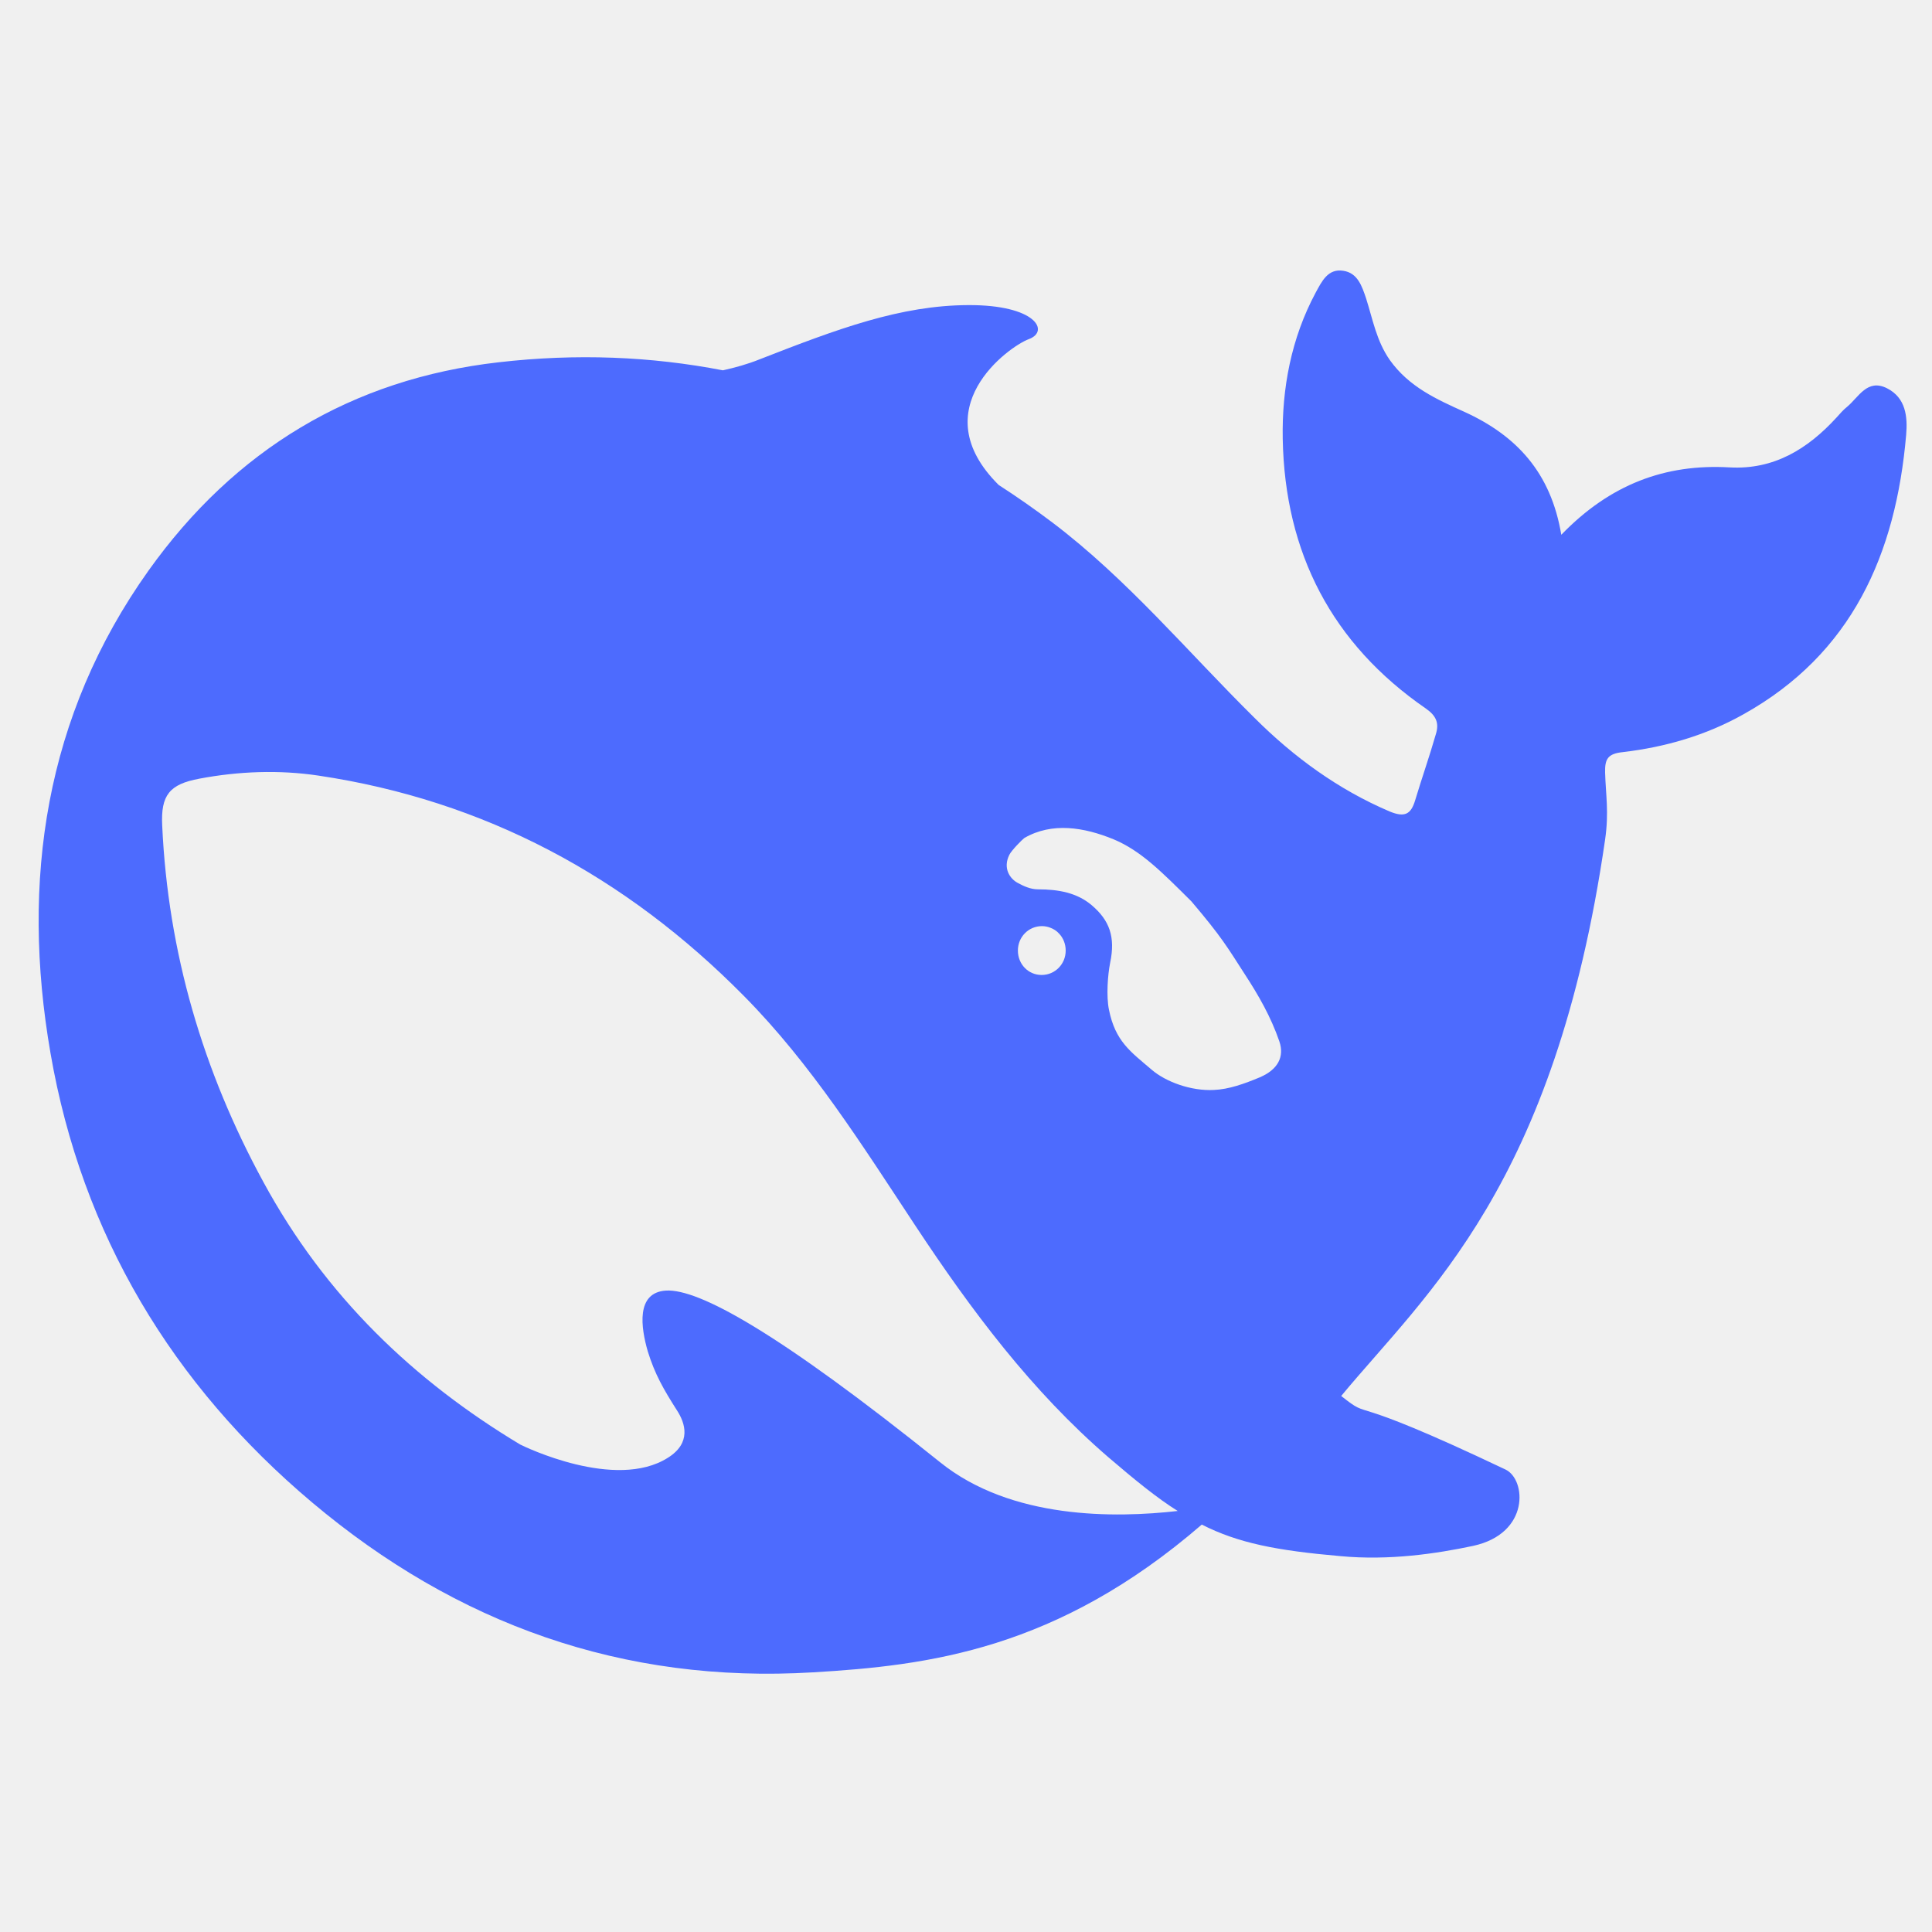
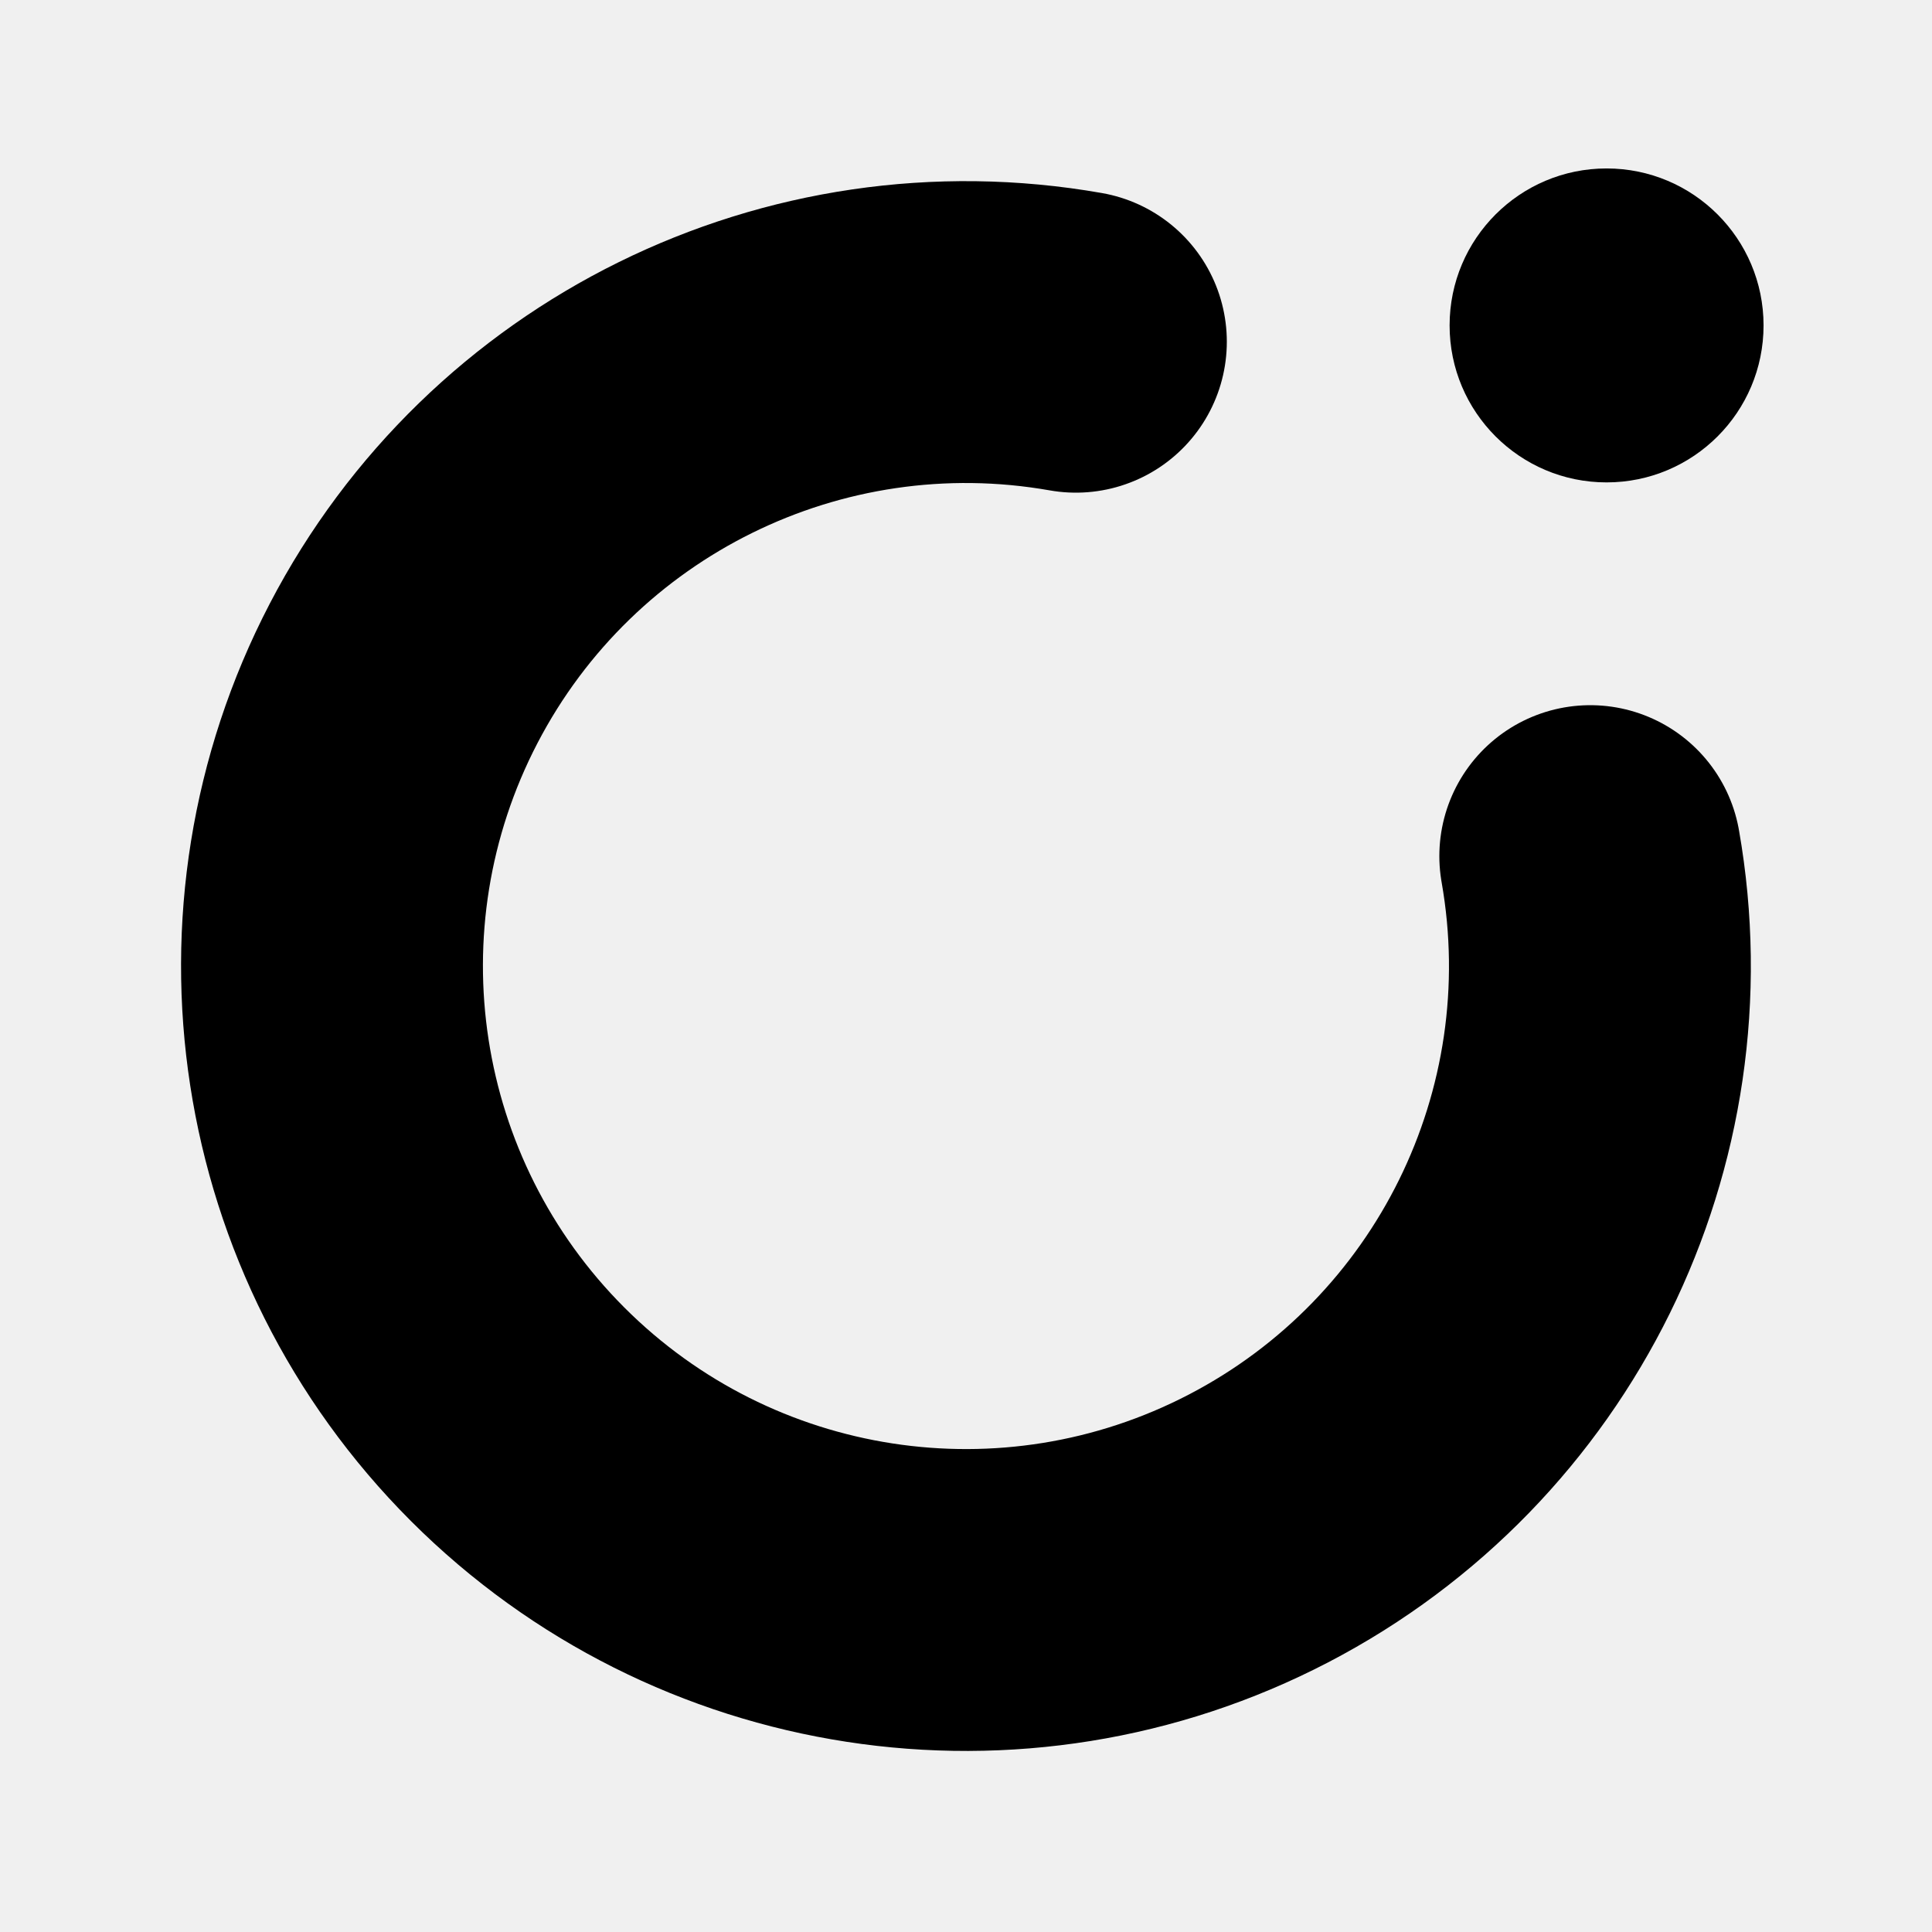
- <svg xmlns="http://www.w3.org/2000/svg" width="50" height="50" viewBox="0 0 50 50" fill="none">
-   <path d="M48.835 10.048C48.323 9.792 48.102 10.28 47.803 10.528C47.701 10.608 47.614 10.712 47.527 10.808C46.779 11.624 45.905 12.16 44.762 12.096C43.092 12 41.666 12.536 40.406 13.84C40.138 12.232 39.248 11.272 37.893 10.656C37.184 10.336 36.467 10.016 35.97 9.32C35.623 8.824 35.529 8.272 35.356 7.728C35.246 7.4 35.135 7.064 34.765 7.008C34.363 6.944 34.206 7.288 34.048 7.576C33.418 8.752 33.173 10.048 33.197 11.36C33.252 14.312 34.474 16.664 36.9 18.336C37.176 18.528 37.247 18.72 37.16 19C36.995 19.576 36.797 20.136 36.624 20.712C36.514 21.08 36.349 21.16 35.962 21C34.631 20.432 33.481 19.592 32.464 18.576C30.739 16.872 29.179 14.992 27.233 13.52C26.776 13.176 26.319 12.856 25.847 12.552C23.862 10.584 26.107 8.968 26.627 8.776C27.17 8.576 26.816 7.888 25.059 7.896C23.302 7.904 21.695 8.504 19.647 9.304C19.348 9.424 19.032 9.512 18.709 9.584C16.85 9.224 14.92 9.144 12.903 9.376C9.106 9.808 6.073 11.64 3.843 14.768C1.165 18.528 0.534 22.8 1.307 27.256C2.118 31.952 4.466 35.84 8.074 38.88C11.816 42.032 16.125 43.576 21.041 43.28C24.027 43.104 27.352 42.696 31.102 39.456C32.047 39.936 33.04 40.128 34.686 40.272C35.955 40.392 37.176 40.208 38.121 40.008C39.602 39.688 39.499 38.288 38.964 38.032C34.623 35.968 35.576 36.808 34.71 36.128C36.916 33.464 40.24 30.696 41.54 21.728C41.643 21.016 41.556 20.568 41.54 19.992C41.532 19.64 41.611 19.504 42.005 19.464C43.092 19.336 44.148 19.032 45.117 18.488C47.929 16.92 49.064 14.344 49.331 11.256C49.371 10.784 49.324 10.296 48.835 10.048ZM24.326 37.84C20.12 34.464 18.079 33.352 17.236 33.4C16.448 33.448 16.59 34.368 16.763 34.968C16.944 35.56 17.181 35.968 17.512 36.488C17.74 36.832 17.898 37.344 17.283 37.728C15.928 38.584 13.573 37.44 13.462 37.384C10.721 35.736 8.428 33.56 6.813 30.584C5.253 27.72 4.348 24.648 4.198 21.368C4.158 20.576 4.387 20.296 5.159 20.152C6.175 19.96 7.223 19.92 8.239 20.072C12.533 20.712 16.189 22.672 19.253 25.776C21.002 27.544 22.325 29.656 23.689 31.72C25.138 33.912 26.698 36 28.683 37.712C29.384 38.312 29.943 38.768 30.479 39.104C28.864 39.288 26.17 39.328 24.326 37.84ZM26.343 24.6C26.343 24.248 26.619 23.968 26.966 23.968C27.044 23.968 27.115 23.984 27.178 24.008C27.265 24.04 27.344 24.088 27.407 24.16C27.517 24.272 27.58 24.432 27.58 24.6C27.58 24.952 27.304 25.232 26.957 25.232C26.611 25.232 26.343 24.952 26.343 24.6ZM32.606 27.88C32.205 28.048 31.803 28.192 31.416 28.208C30.818 28.24 30.164 27.992 29.81 27.688C29.258 27.216 28.864 26.952 28.699 26.128C28.628 25.776 28.668 25.232 28.73 24.92C28.872 24.248 28.714 23.816 28.25 23.424C27.872 23.104 27.391 23.016 26.863 23.016C26.666 23.016 26.485 22.928 26.351 22.856C26.13 22.744 25.949 22.464 26.123 22.12C26.178 22.008 26.446 21.736 26.509 21.688C27.226 21.272 28.053 21.408 28.817 21.72C29.526 22.016 30.061 22.56 30.834 23.328C31.622 24.256 31.763 24.512 32.212 25.208C32.567 25.752 32.89 26.312 33.11 26.952C33.245 27.352 33.071 27.68 32.606 27.88Z" fill="#4D6BFE" fill-rule="nonzero" />
+ <svg xmlns="http://www.w3.org/2000/svg" width="32" height="32" viewBox="0 0 32 32" fill="none">
+   <style>
+ 		@media (prefers-color-scheme: dark) {
+ 			.ring { stroke: #fff; }
+ 			.dot { fill: #fff; }
+ 		}
+ 	</style>
+   <path class="ring" d="M26.34 14.18A10.5 10.5 0 1 1 17.82 5.66" stroke="#000" stroke-width="5" stroke-linecap="round" />
+   <circle class="dot" cx="26.61" cy="5.39" r="2.6" fill="#000" />
</svg>
